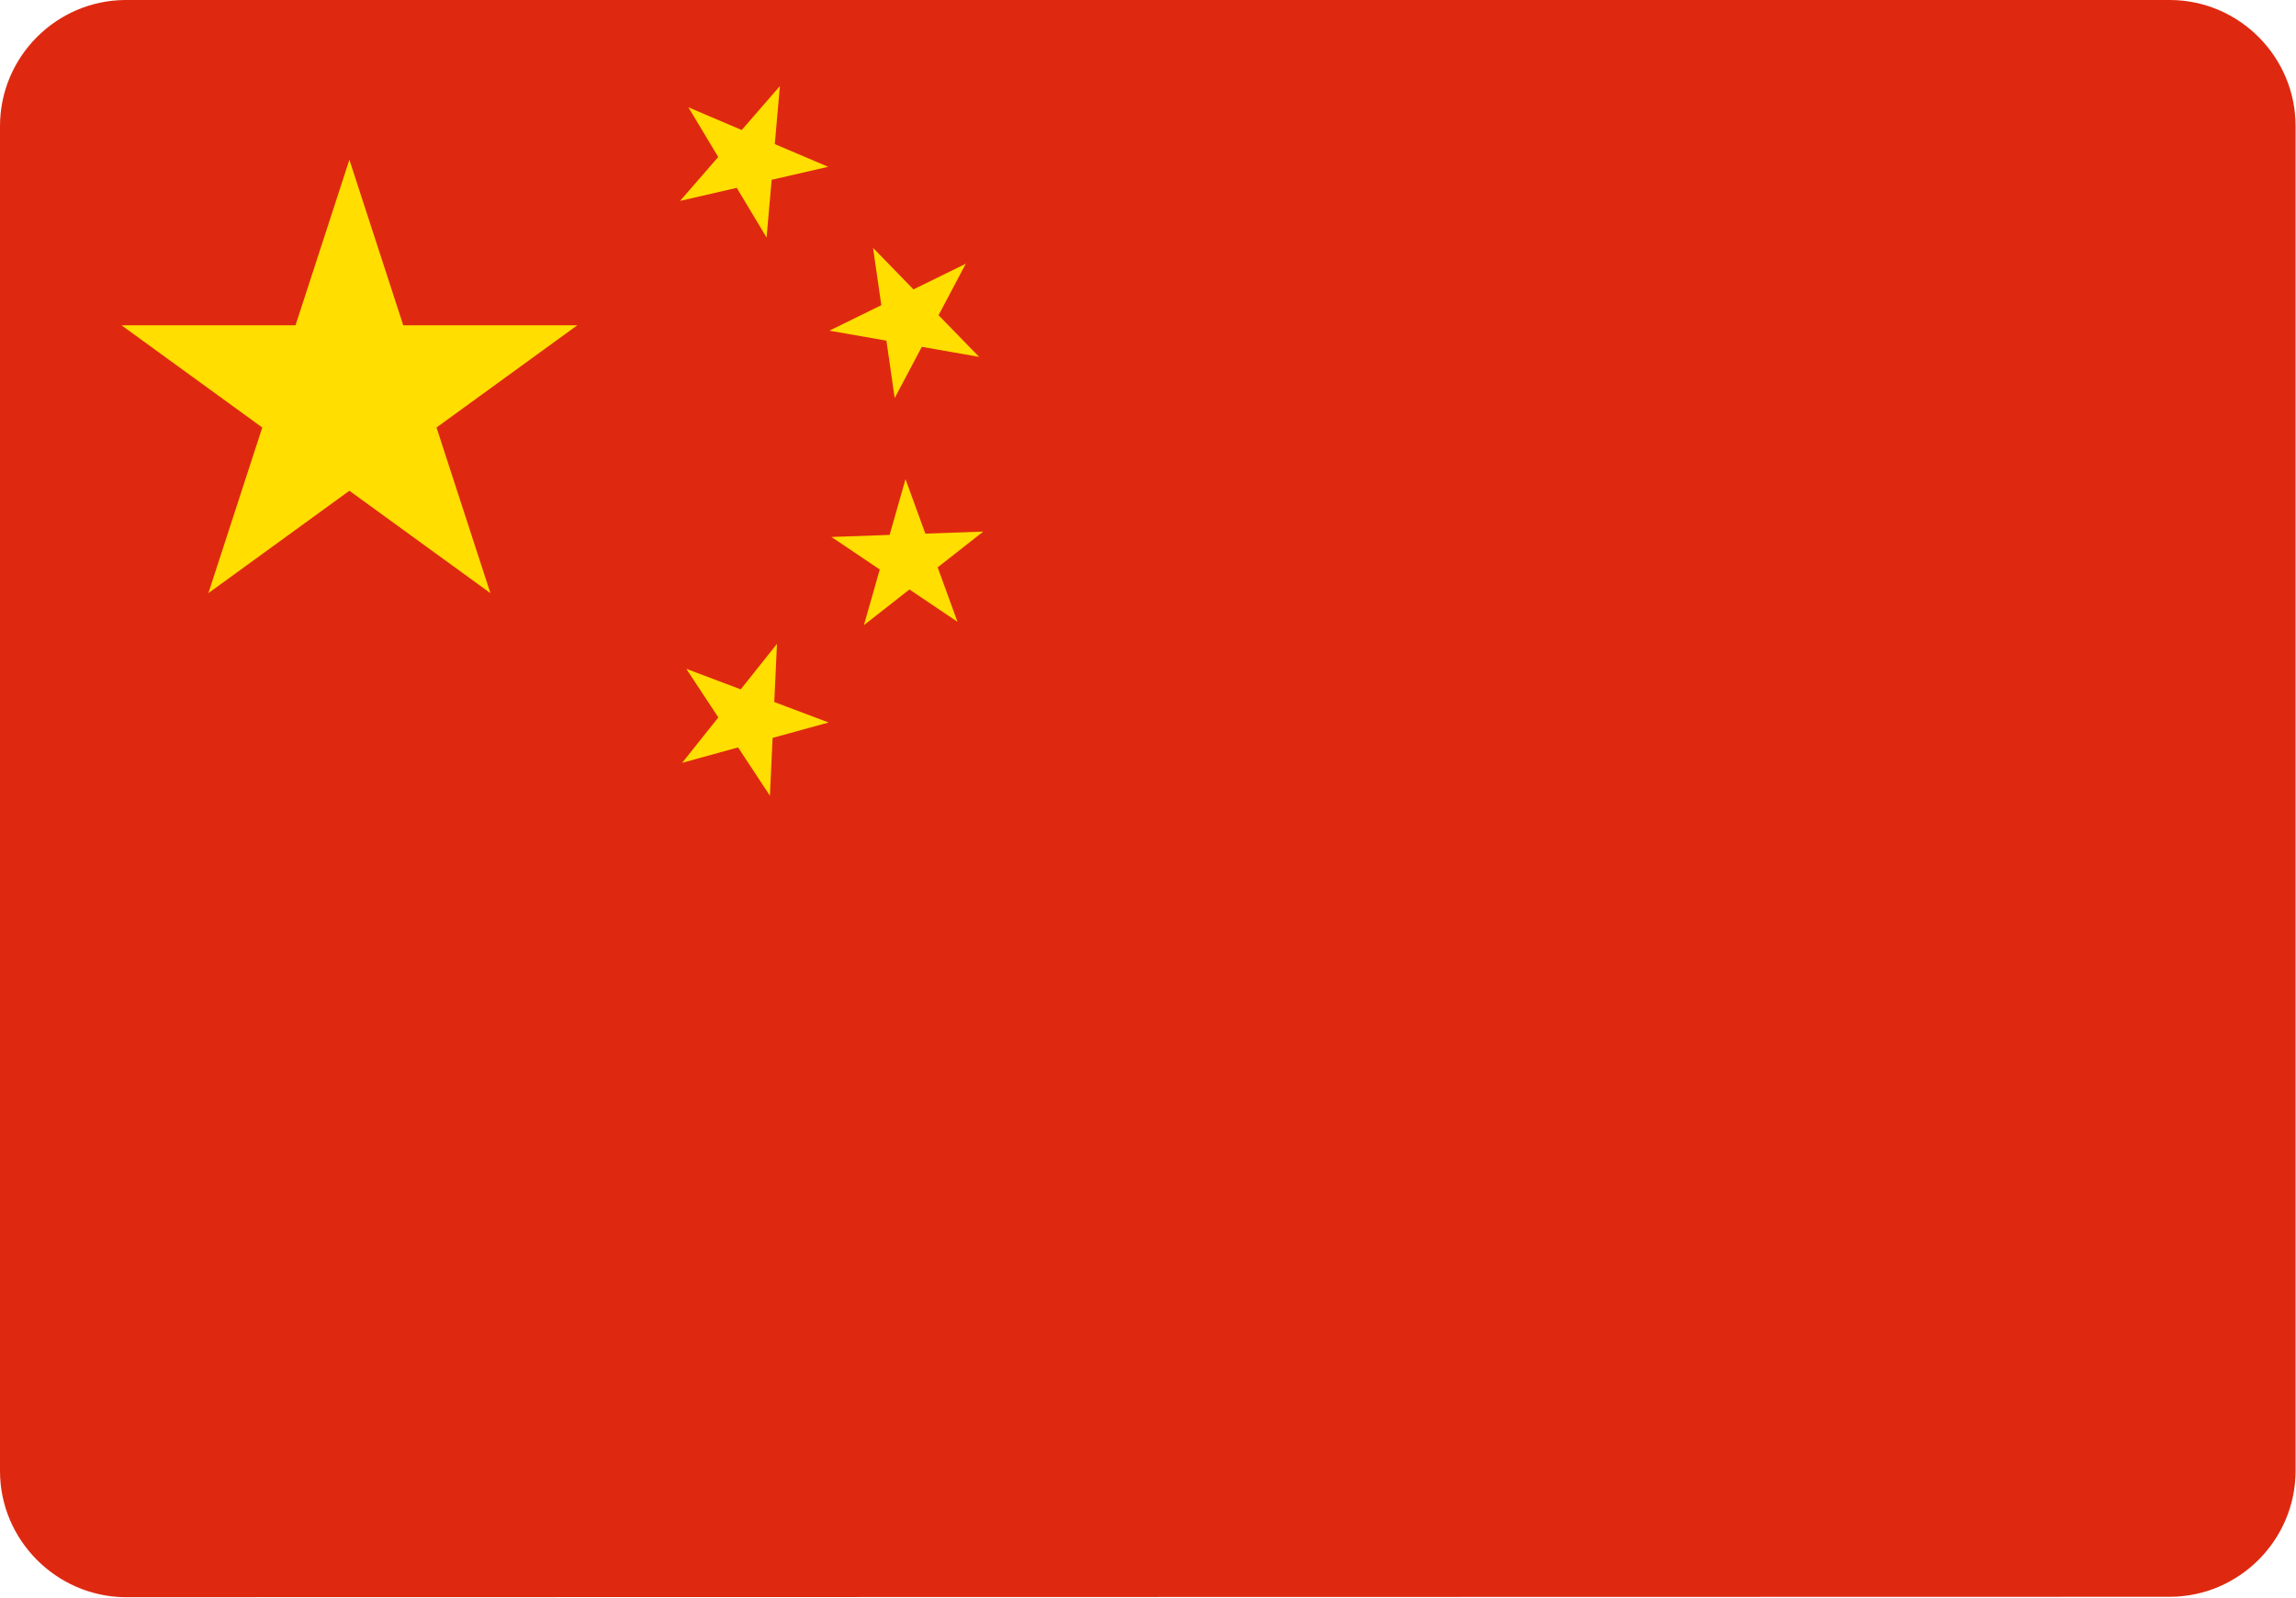
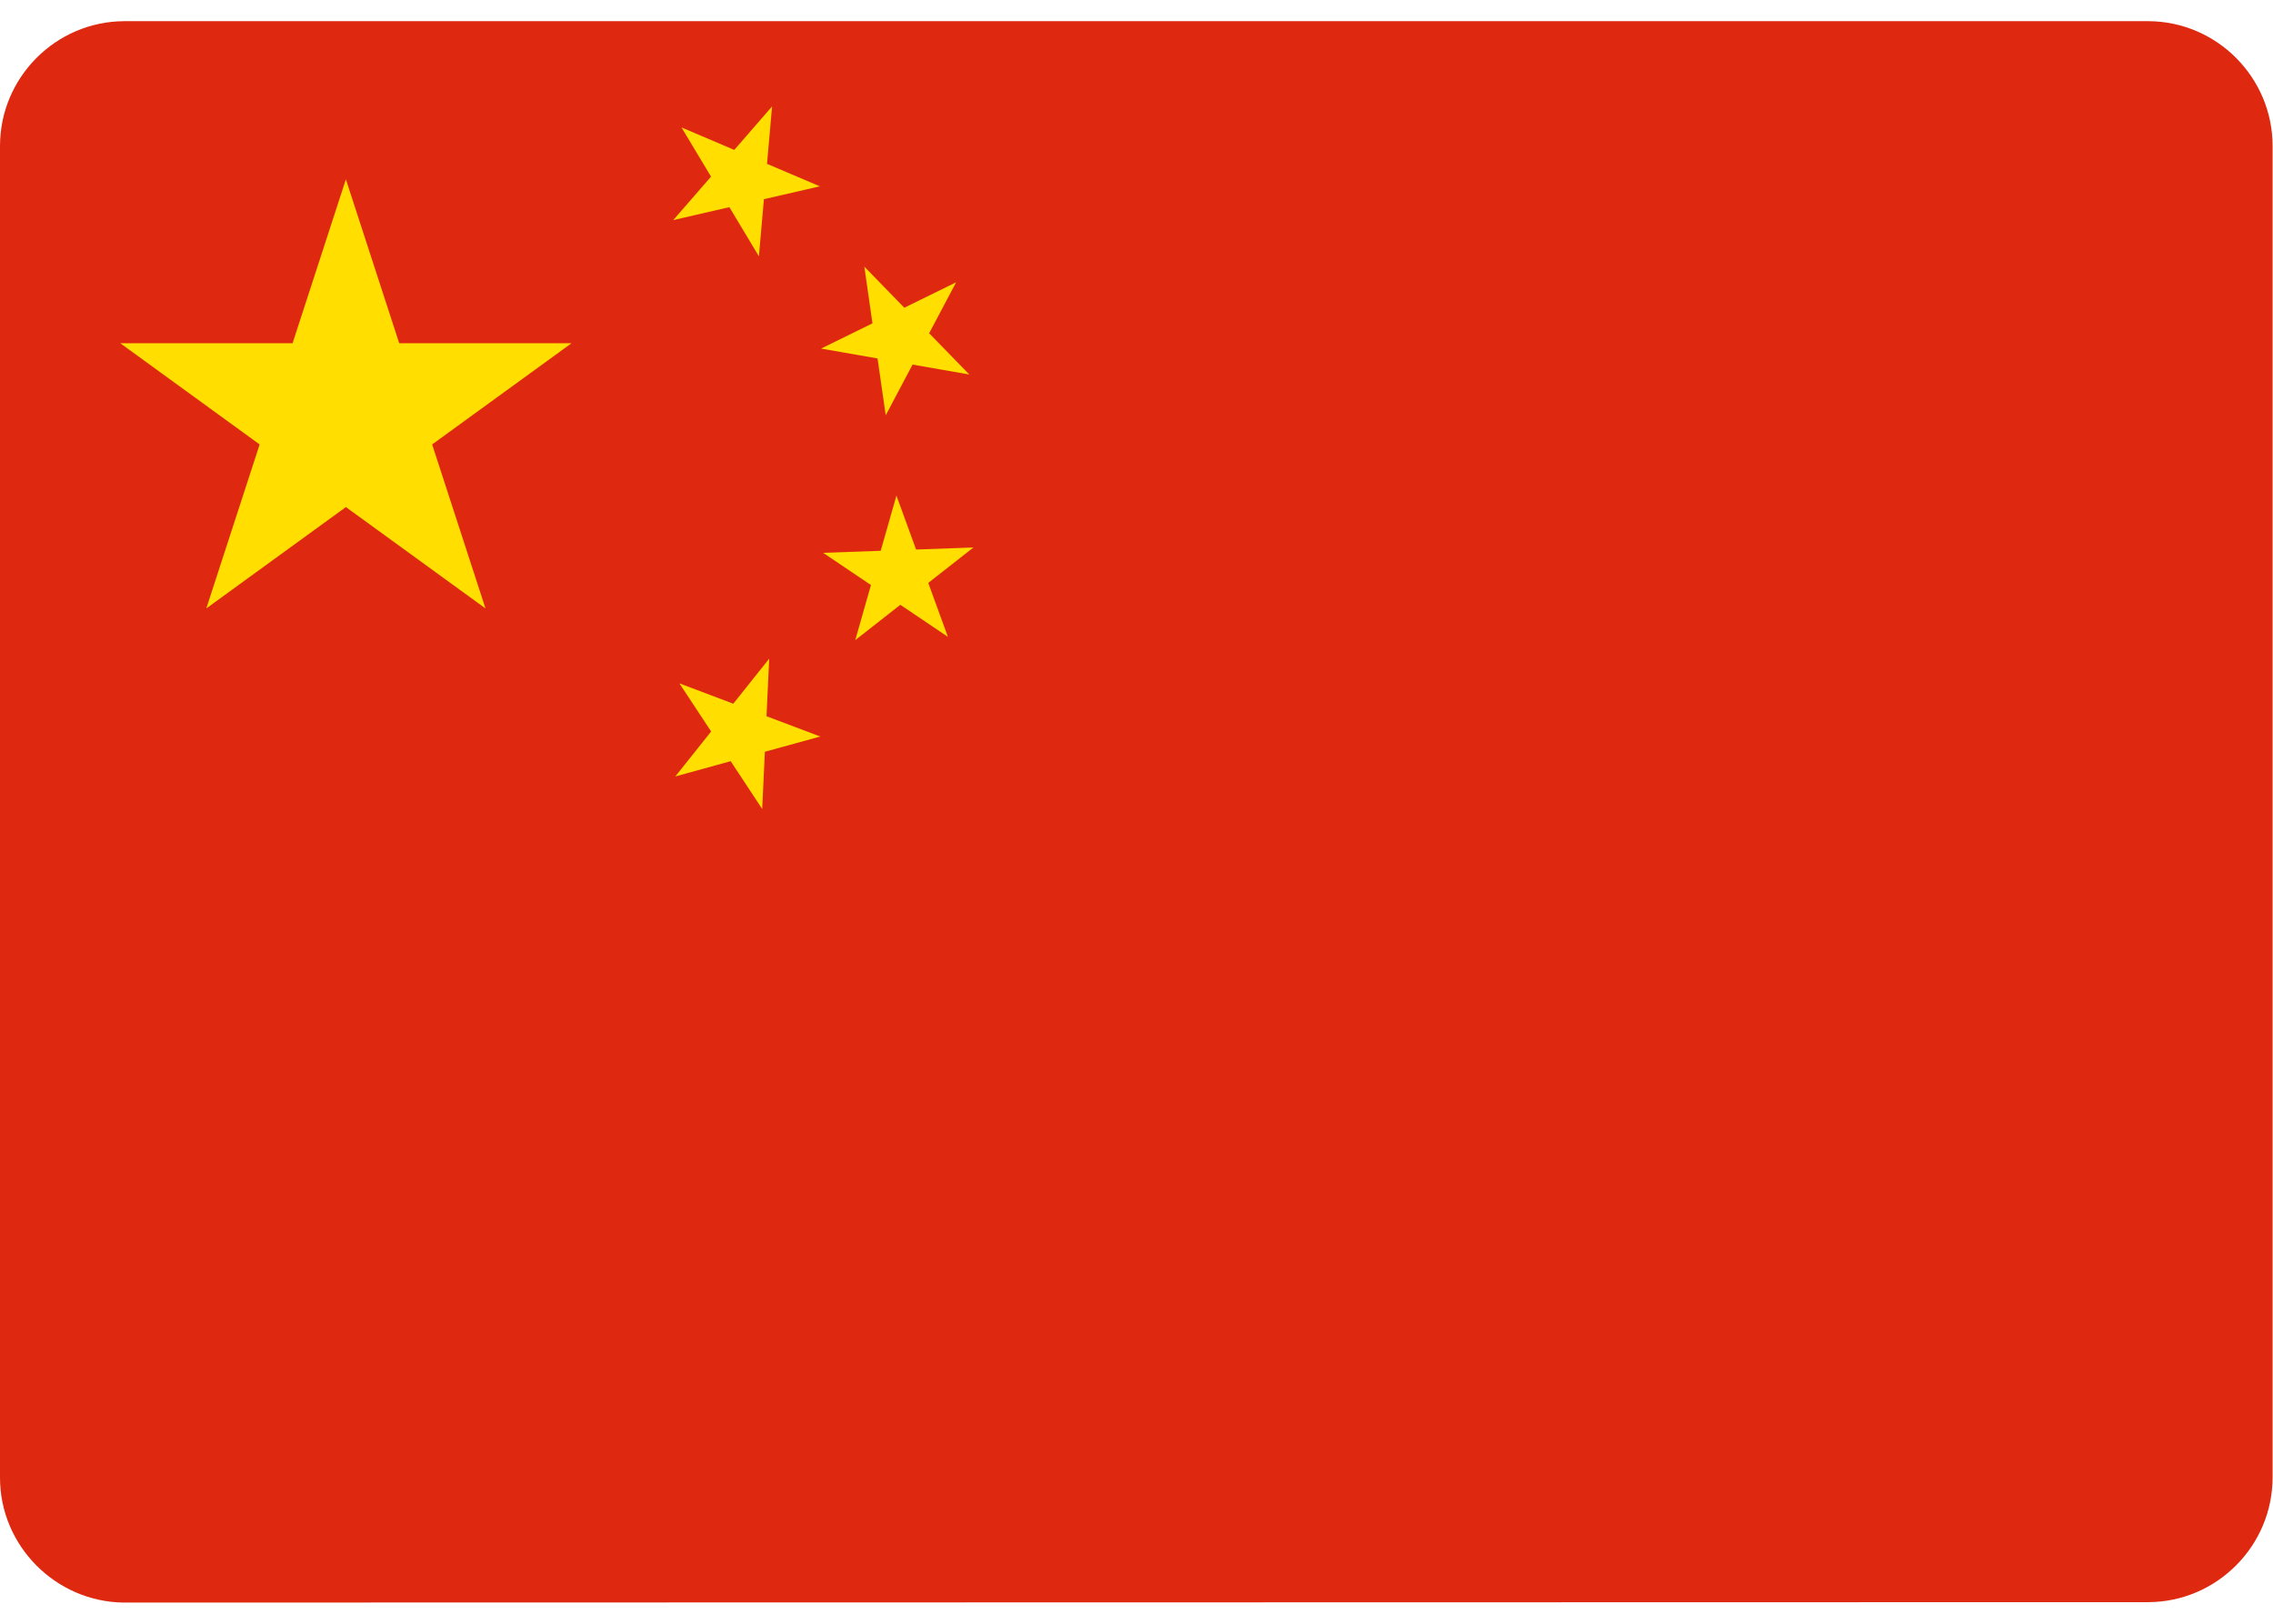
- <svg xmlns="http://www.w3.org/2000/svg" version="1.1" id="Layer_1" x="0px" y="0px" viewBox="0 0 55.2 38.4" style="enable-background:new 0 0 55.2 38.4" xml:space="preserve">
-   <style type="text/css">.st0{fill:#DE2910;} .st1{fill:#FFDE00;}</style>
-   <g>
-     <path class="st0" d="M3.01,0h49.17c1.66,0.01,3.01,1.37,3.01,3.03v32.33c0,1.66-1.35,3.02-3.01,3.03L3,38.4 c-1.65-0.02-3-1.38-3-3.03V3.03C0,1.37,1.35,0.01,3.01,0L3.01,0z" />
-     <polygon class="st1" points="8.4,3.84 11.79,14.26 2.92,7.82 13.88,7.82 5.01,14.26 8.4,3.84" />
-     <polygon class="st1" points="18.75,2.07 18.43,5.71 16.55,2.58 19.91,4.01 16.35,4.83 18.75,2.07" />
-     <polygon class="st1" points="23.22,6.34 21.51,9.57 20.99,5.96 23.54,8.58 19.94,7.95 23.22,6.34" />
-     <polygon class="st1" points="23.64,12.78 20.77,15.03 21.77,11.52 23.02,14.95 19.99,12.91 23.64,12.78" />
-     <polygon class="st1" points="18.68,15.48 18.51,19.13 16.5,16.08 19.92,17.37 16.4,18.34 18.68,15.48" />
+ <svg xmlns="http://www.w3.org/2000/svg" id="body_1" width="28" height="20">
+   <g transform="matrix(0.5072464 0 0 0.5072464 -0 0.2608688)">
+     <g>
+       <path d="M3.01 0L52.18 0C 53.84 0.01 55.19 1.37 55.19 3.03L55.19 3.03L55.19 35.36C 55.19 37.02 53.84 38.38 52.18 38.39L52.18 38.39L3 38.4C 1.35 38.38 0 37.02 0 35.37L0 35.37L0 3.03C 0 1.37 1.35 0.01 3.01 0z" stroke="none" fill="#DE2910" fill-rule="nonzero" />
+       <path d="M8.4 3.84L11.79 14.26L2.92 7.82L13.88 7.82L5.01 14.26L8.4 3.84L8.4 3.84" stroke="none" fill="#FFDE00" fill-rule="nonzero" />
+       <path d="M18.75 2.07L18.43 5.71L16.55 2.58L19.91 4.01L16.35 4.83L18.75 2.07L18.75 2.07" stroke="none" fill="#FFDE00" fill-rule="nonzero" />
+       <path d="M23.22 6.34L21.51 9.57L20.99 5.96L23.54 8.58L19.94 7.95L23.22 6.34L23.22 6.34" stroke="none" fill="#FFDE00" fill-rule="nonzero" />
+       <path d="M23.64 12.78L20.77 15.03L21.77 11.52L23.02 14.95L19.99 12.91L23.64 12.78L23.64 12.78" stroke="none" fill="#FFDE00" fill-rule="nonzero" />
+       <path d="M18.68 15.48L18.51 19.13L16.5 16.08L19.92 17.37L16.4 18.34L18.68 15.48L18.68 15.48" stroke="none" fill="#FFDE00" fill-rule="nonzero" />
+     </g>
  </g>
</svg>
